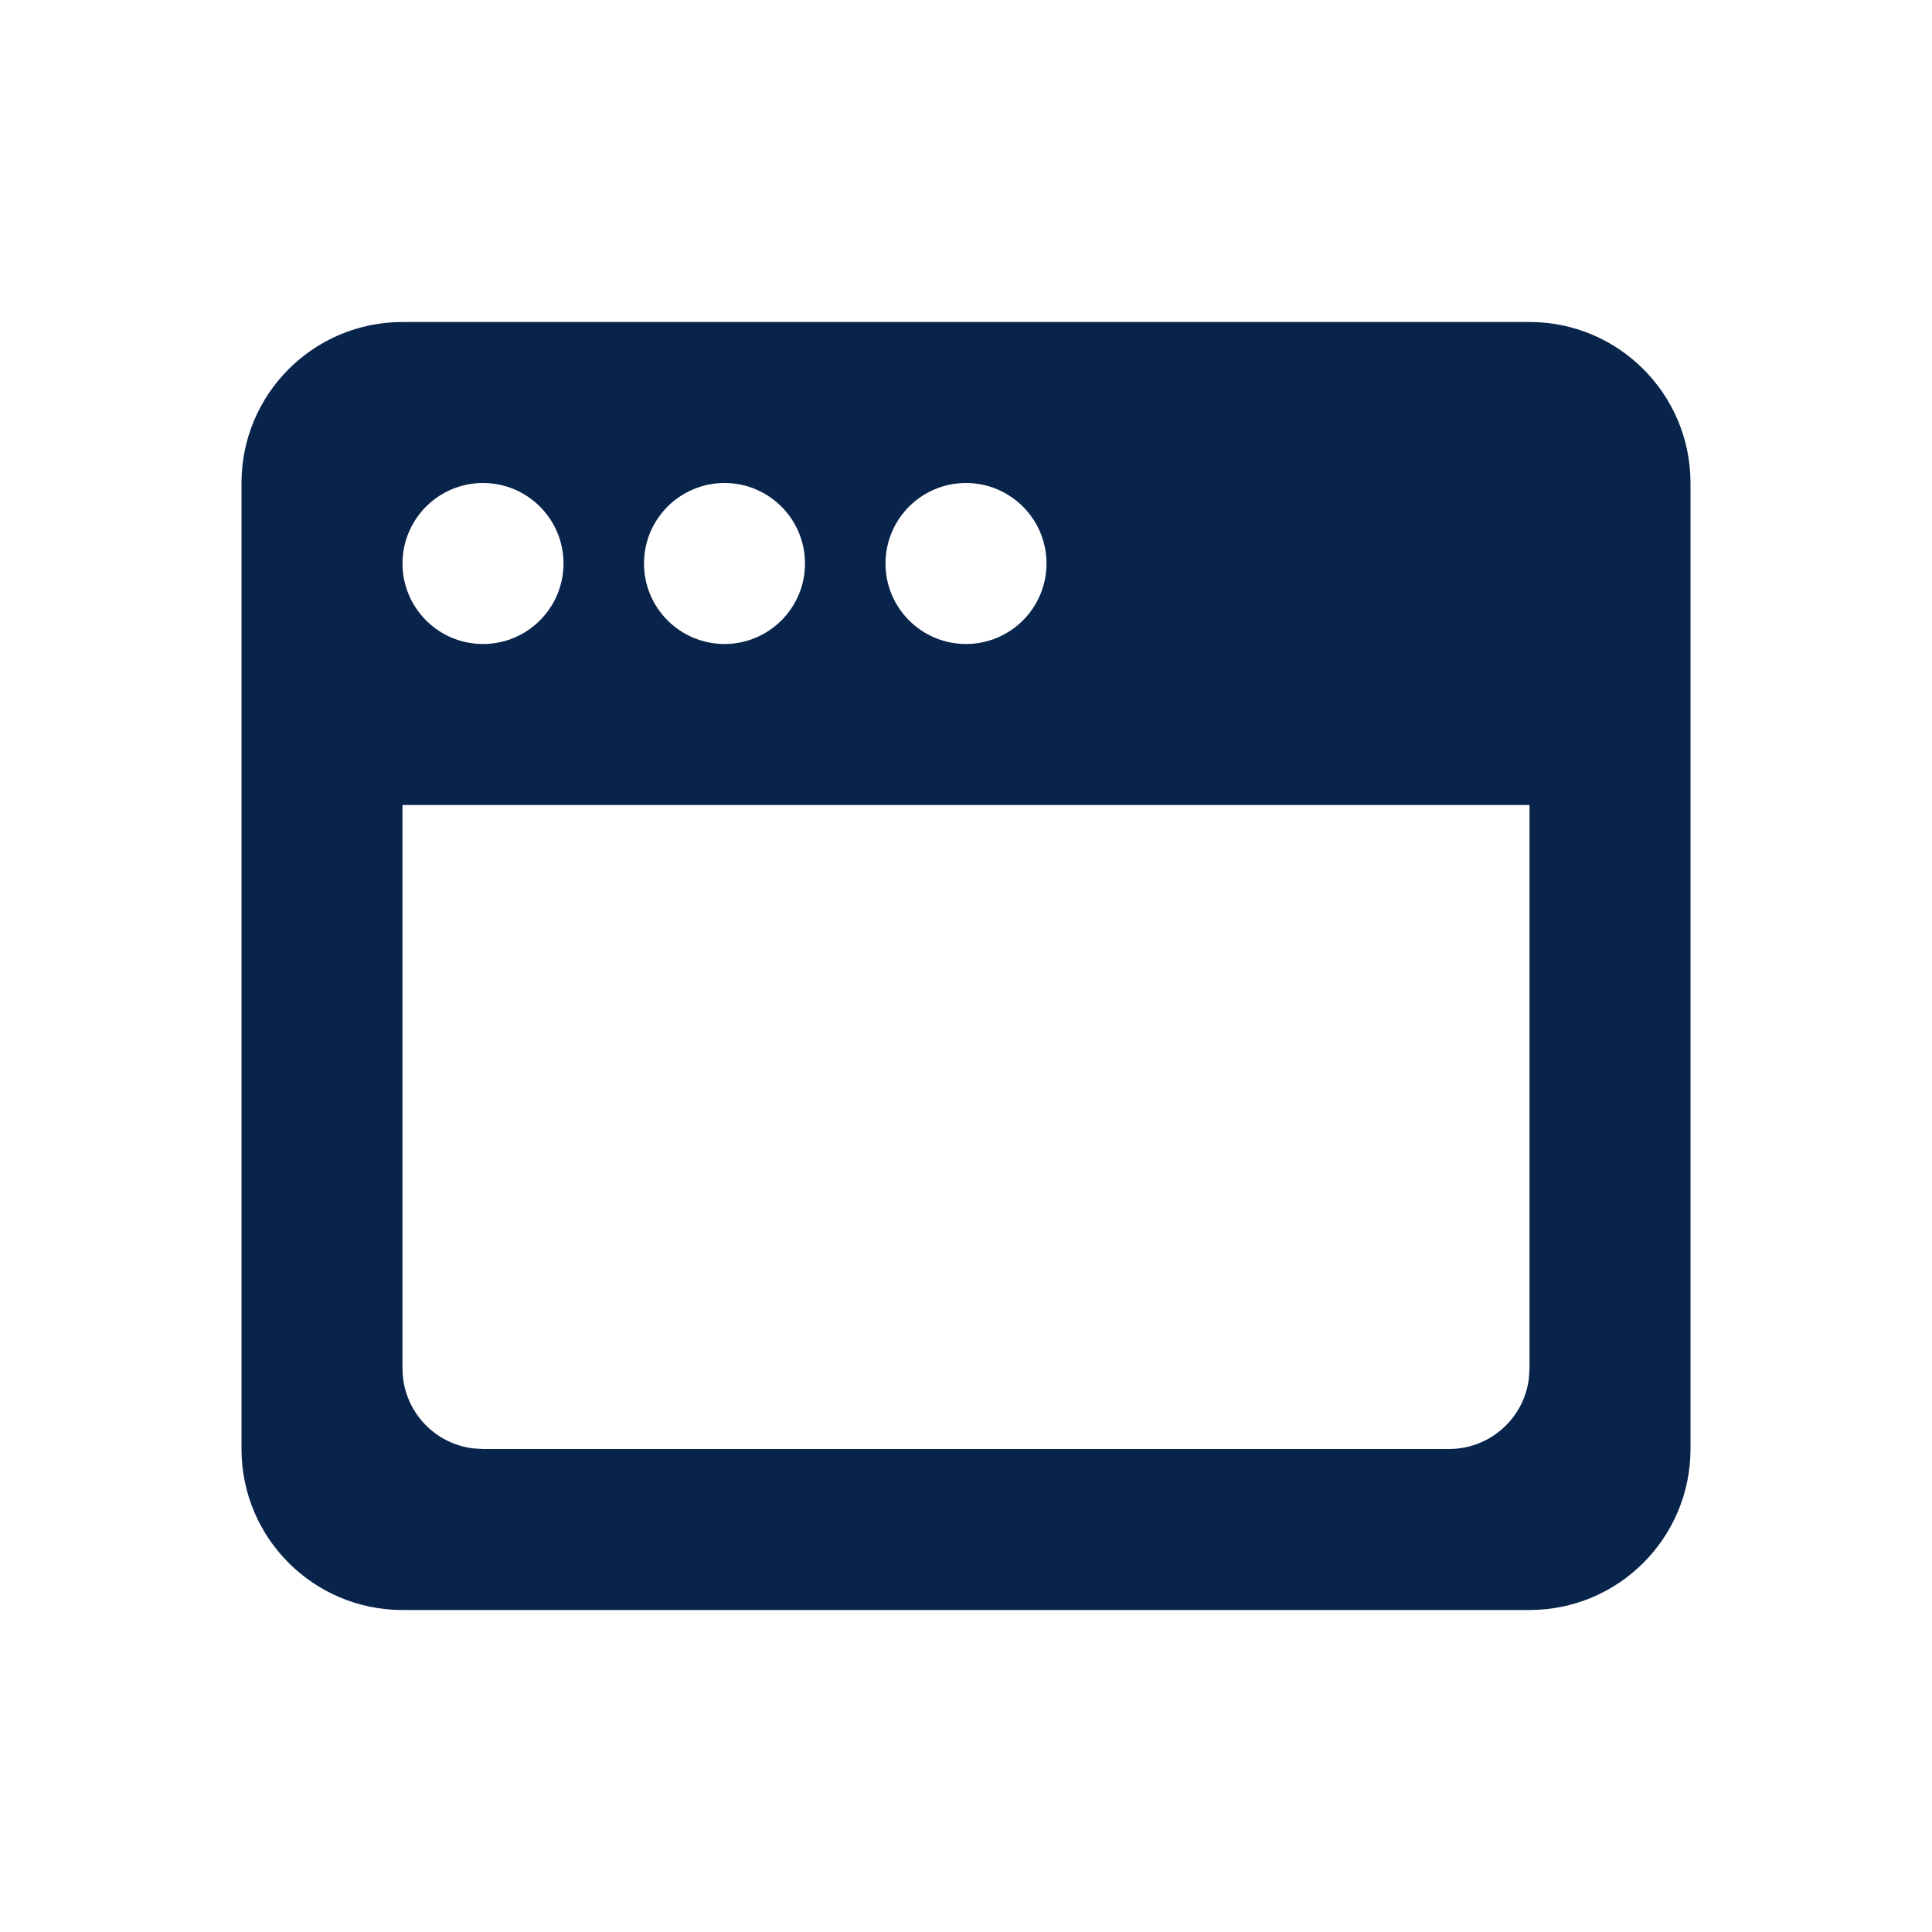
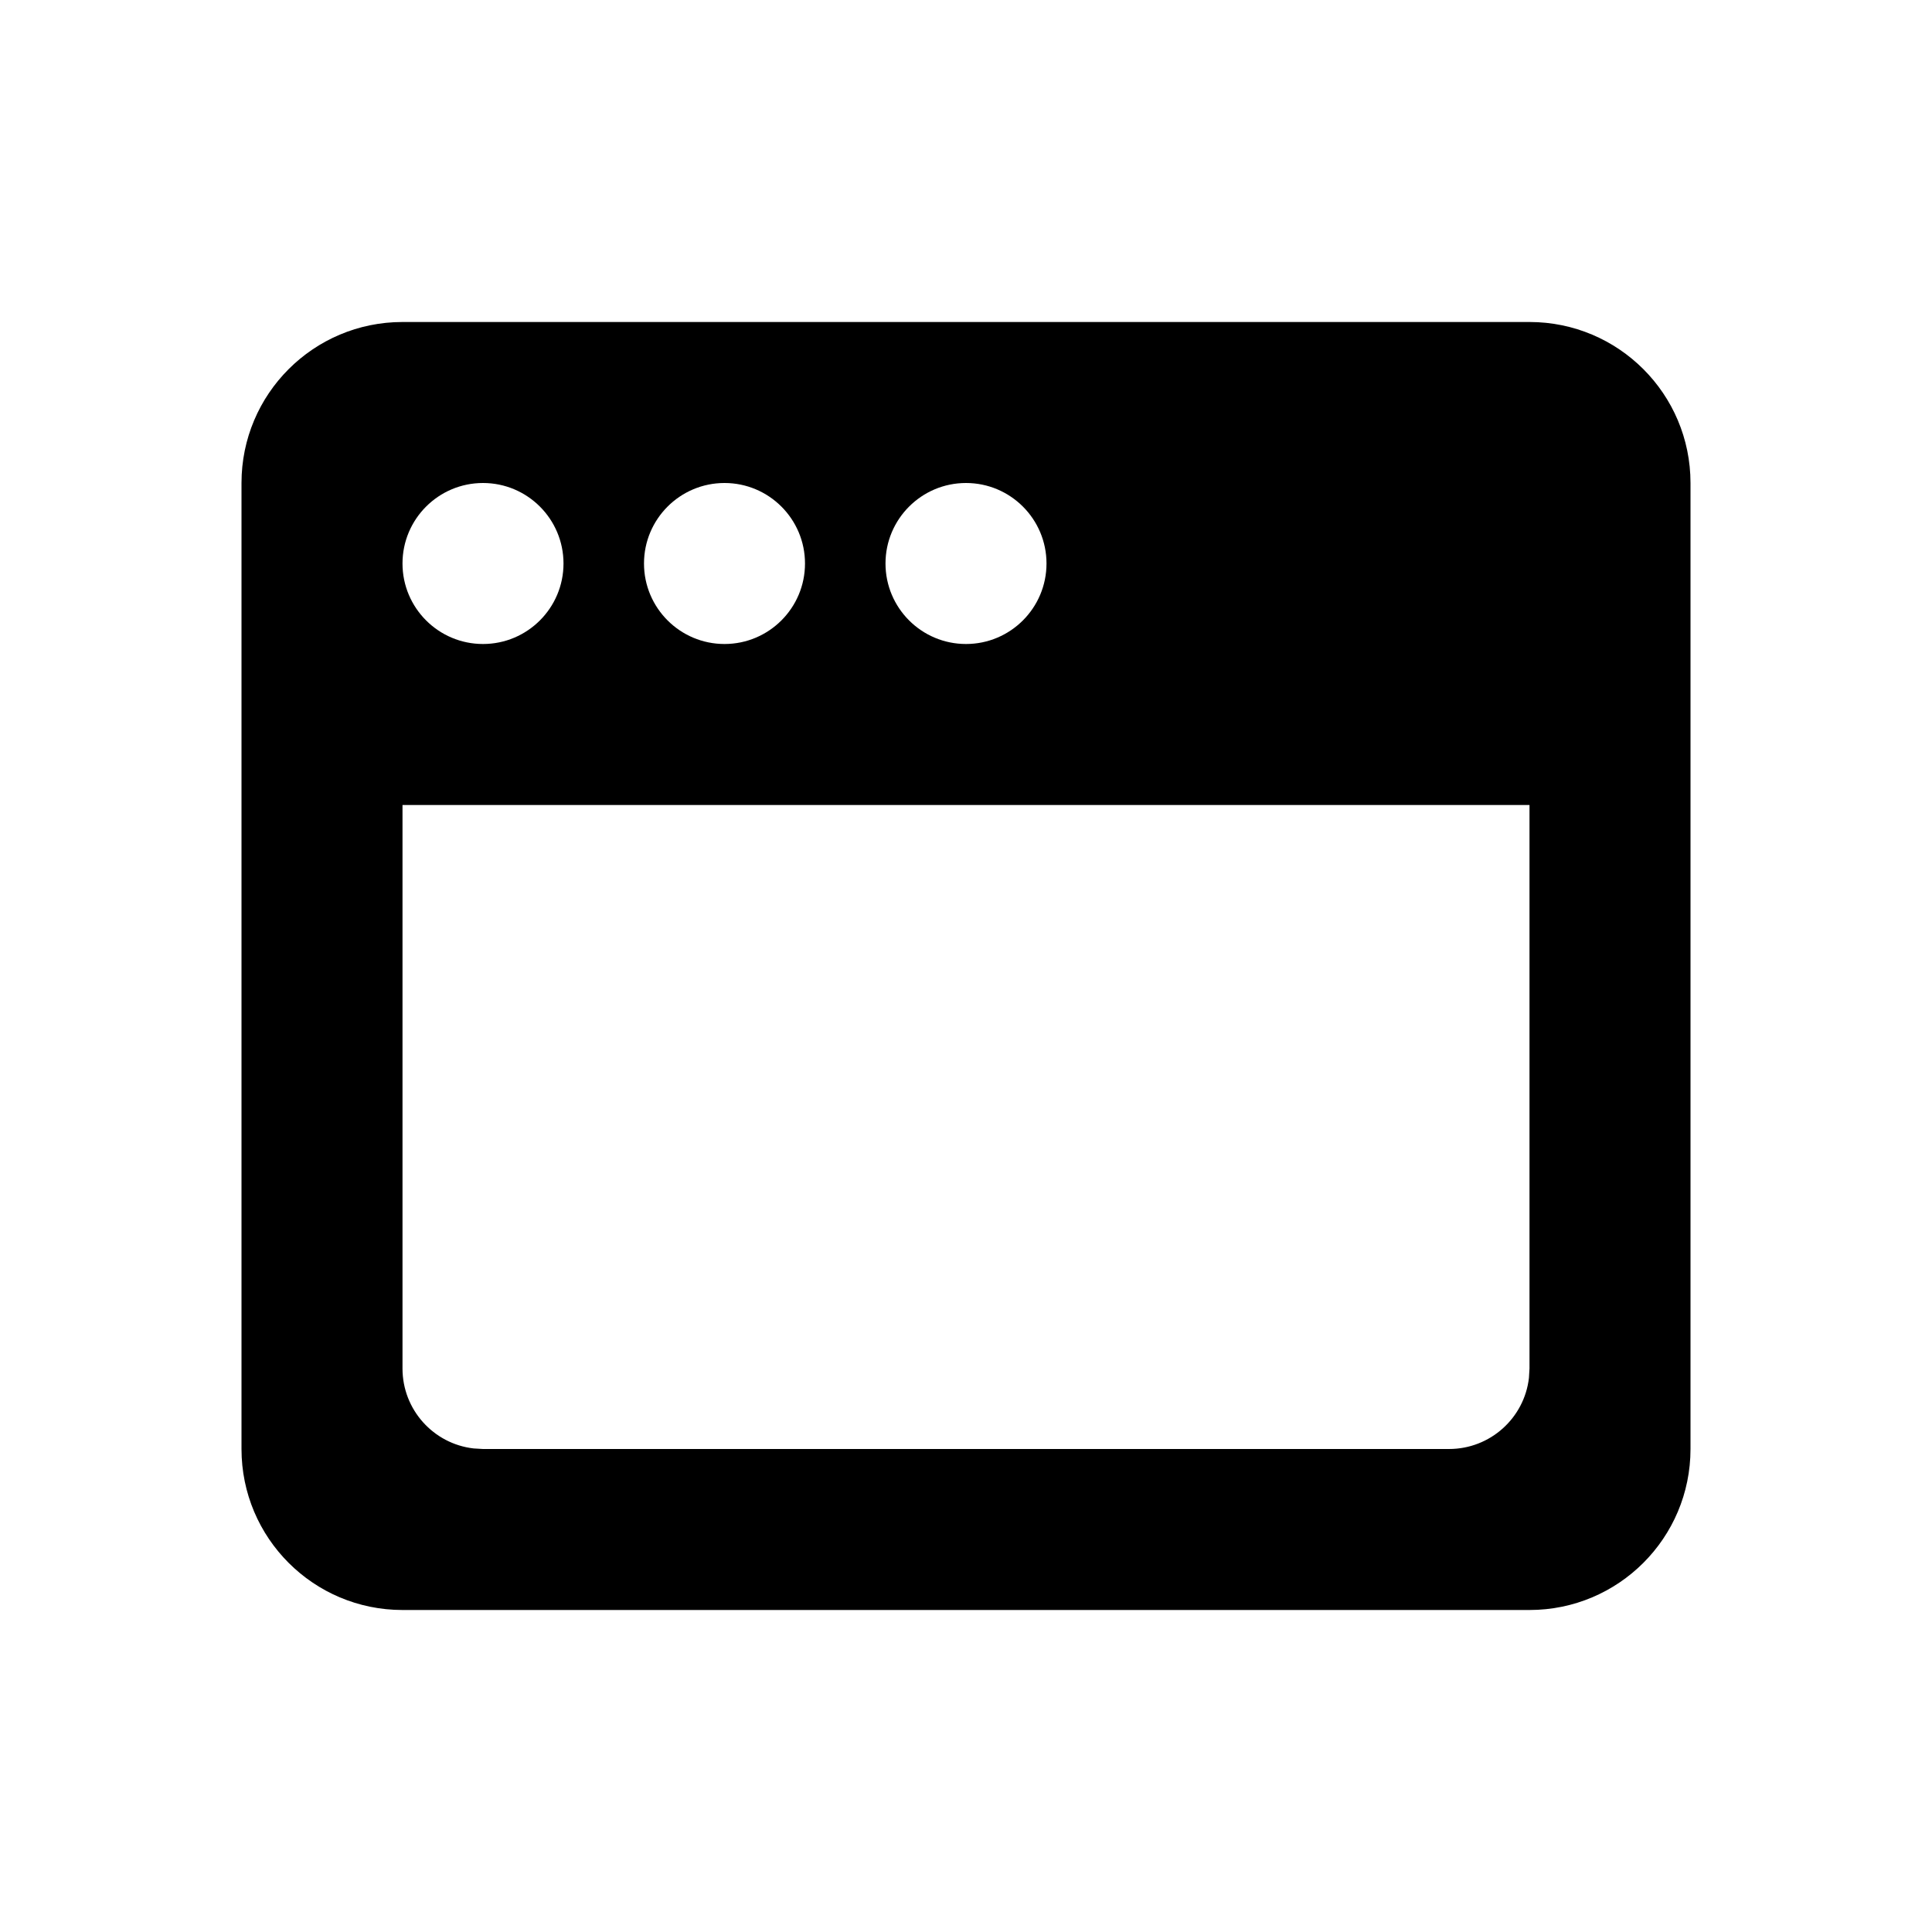
<svg xmlns="http://www.w3.org/2000/svg" width="800px" height="800px" viewBox="0 0 24 24" version="1.1">
  <g id="页面-1" stroke="none" stroke-width="1" fill="none" fill-rule="evenodd">
    <g id="Development" transform="translate(-96, -48)" fill-rule="nonzero">
      <g id="web_fill" transform="translate(96, 48)">
        <path d="M24,0 L24,24 L0,24 L0,0 L24,0 Z M12.593,23.258 L12.582,23.26 L12.511,23.295 L12.492,23.299 L12.492,23.299 L12.477,23.295 L12.406,23.26 C12.396,23.256 12.387,23.259 12.382,23.265 L12.378,23.276 L12.361,23.703 L12.366,23.723 L12.377,23.736 L12.48,23.81 L12.495,23.814 L12.495,23.814 L12.507,23.81 L12.611,23.736 L12.623,23.72 L12.623,23.72 L12.627,23.703 L12.61,23.276 C12.608,23.266 12.601,23.259 12.593,23.258 L12.593,23.258 Z M12.858,23.145 L12.845,23.147 L12.66,23.24 L12.65,23.25 L12.65,23.25 L12.647,23.261 L12.665,23.691 L12.67,23.703 L12.67,23.703 L12.678,23.71 L12.879,23.803 C12.891,23.807 12.902,23.803 12.908,23.795 L12.912,23.781 L12.878,23.167 C12.875,23.155 12.867,23.147 12.858,23.145 L12.858,23.145 Z M12.143,23.147 C12.133,23.142 12.122,23.145 12.116,23.153 L12.11,23.167 L12.076,23.781 C12.075,23.793 12.083,23.802 12.093,23.805 L12.108,23.803 L12.309,23.71 L12.319,23.702 L12.319,23.702 L12.323,23.691 L12.34,23.261 L12.337,23.249 L12.337,23.249 L12.328,23.24 L12.143,23.147 Z" id="MingCute" fill-rule="nonzero">

- </path>
-         <path d="M19,4 C20.105,4 21,4.895 21,6 L21,18 C21,19.105 20.105,20 19,20 L5,20 C3.895,20 3,19.105 3,18 L3,6 C3,4.895 3.895,4 5,4 L19,4 Z M19,10 L5,10 L5,17 C5,17.513 5.386,17.936 5.883,17.993 L6,18 L18,18 C18.513,18 18.936,17.614 18.993,17.117 L19,17 L19,10 Z M6,6 C5.448,6 5,6.448 5,7 C5,7.552 5.448,8 6,8 C6.552,8 7,7.552 7,7 C7,6.448 6.552,6 6,6 Z M9,6 C8.448,6 8,6.448 8,7 C8,7.552 8.448,8 9,8 C9.552,8 10,7.552 10,7 C10,6.448 9.552,6 9,6 Z M12,6 C11.448,6 11,6.448 11,7 C11,7.552 11.448,8 12,8 C12.552,8 13,7.552 13,7 C13,6.448 12.552,6 12,6 Z" id="形状" fill="#09244B">
+                 </path>
+         <path d="M19,4 C20.105,4 21,4.895 21,6 L21,18 C21,19.105 20.105,20 19,20 L5,20 C3.895,20 3,19.105 3,18 L3,6 C3,4.895 3.895,4 5,4 L19,4 Z M19,10 L5,10 L5,17 C5,17.513 5.386,17.936 5.883,17.993 L6,18 L18,18 C18.513,18 18.936,17.614 18.993,17.117 L19,17 L19,10 Z M6,6 C5.448,6 5,6.448 5,7 C5,7.552 5.448,8 6,8 C6.552,8 7,7.552 7,7 C7,6.448 6.552,6 6,6 Z M9,6 C8.448,6 8,6.448 8,7 C8,7.552 8.448,8 9,8 C9.552,8 10,7.552 10,7 C10,6.448 9.552,6 9,6 Z M12,6 C11.448,6 11,6.448 11,7 C11,7.552 11.448,8 12,8 C12.552,8 13,7.552 13,7 C13,6.448 12.552,6 12,6 Z" id="形状" fill="currentColor">

- </path>
+                 </path>
      </g>
    </g>
  </g>
</svg>
